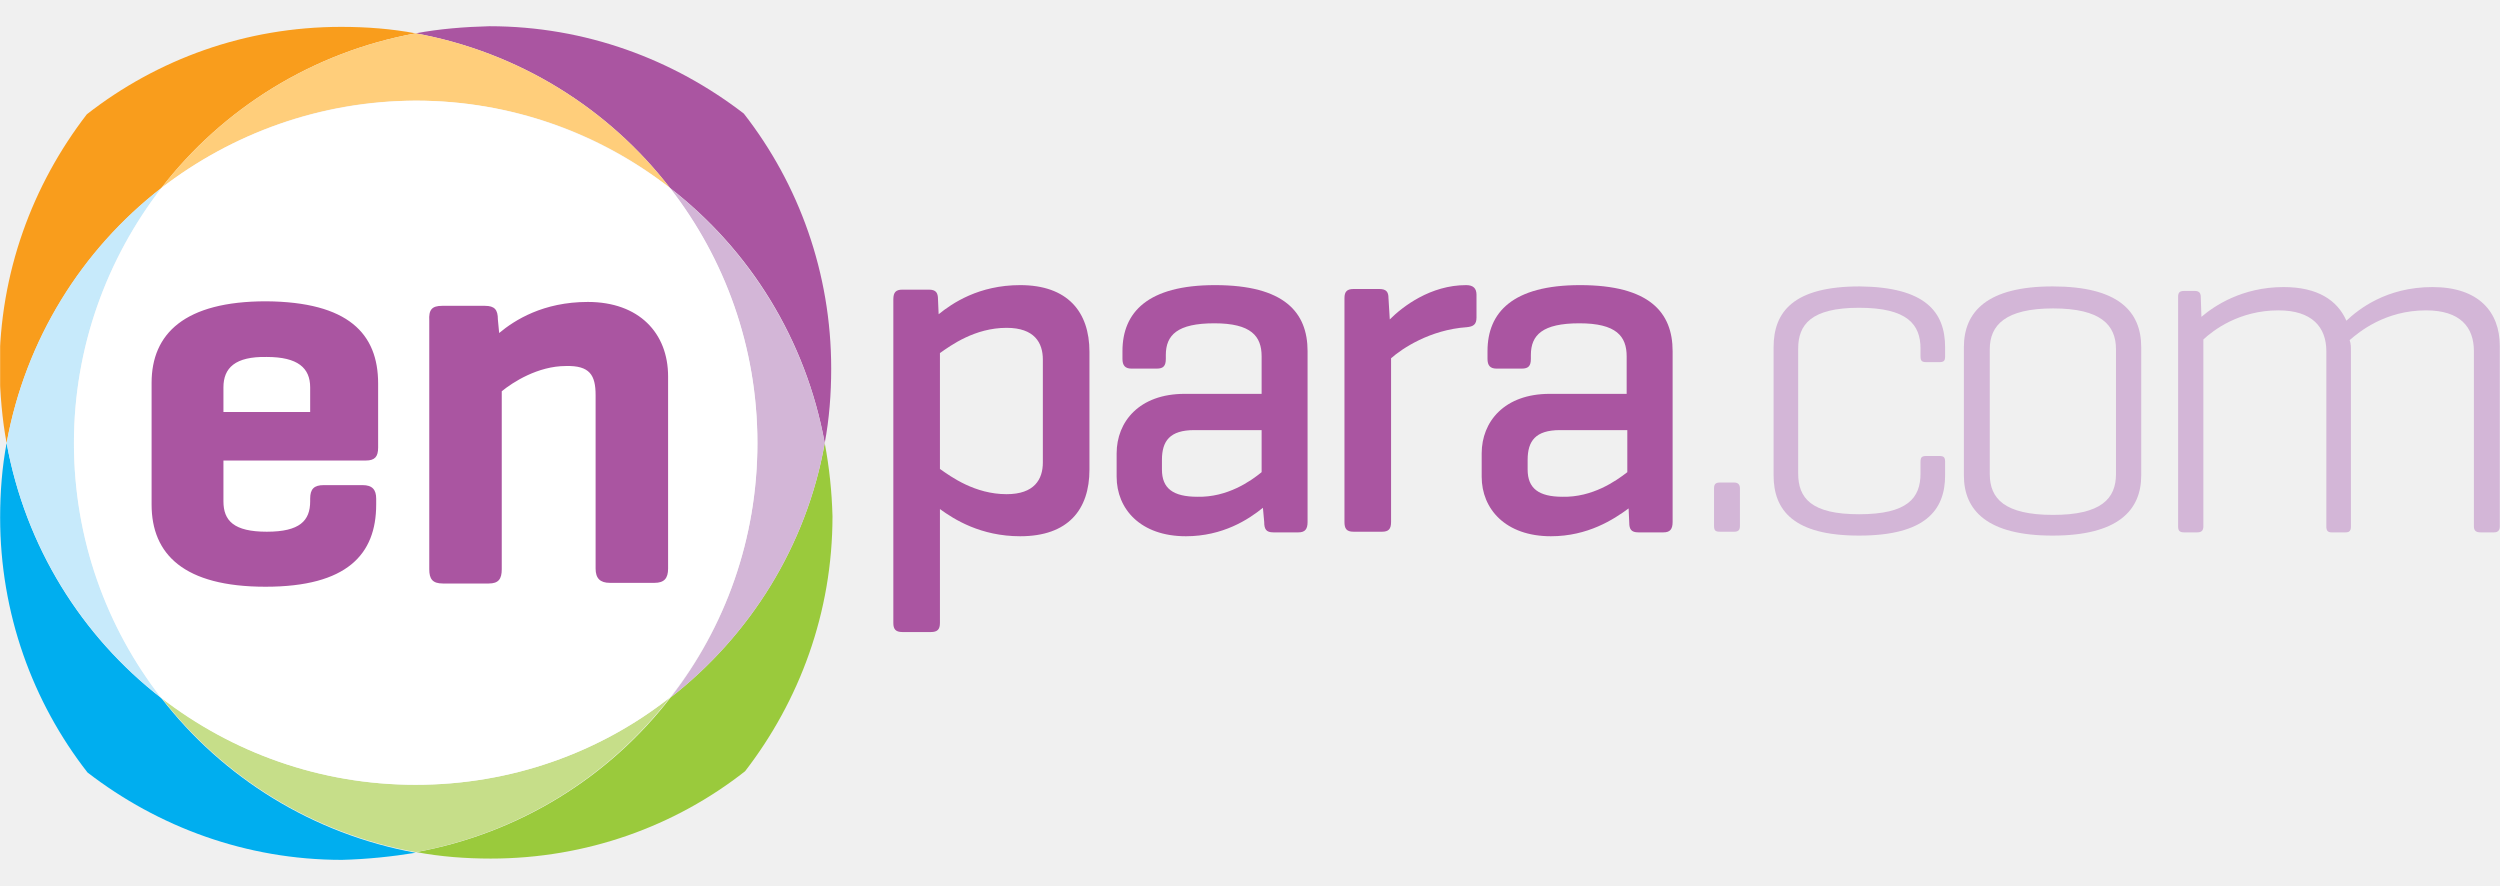
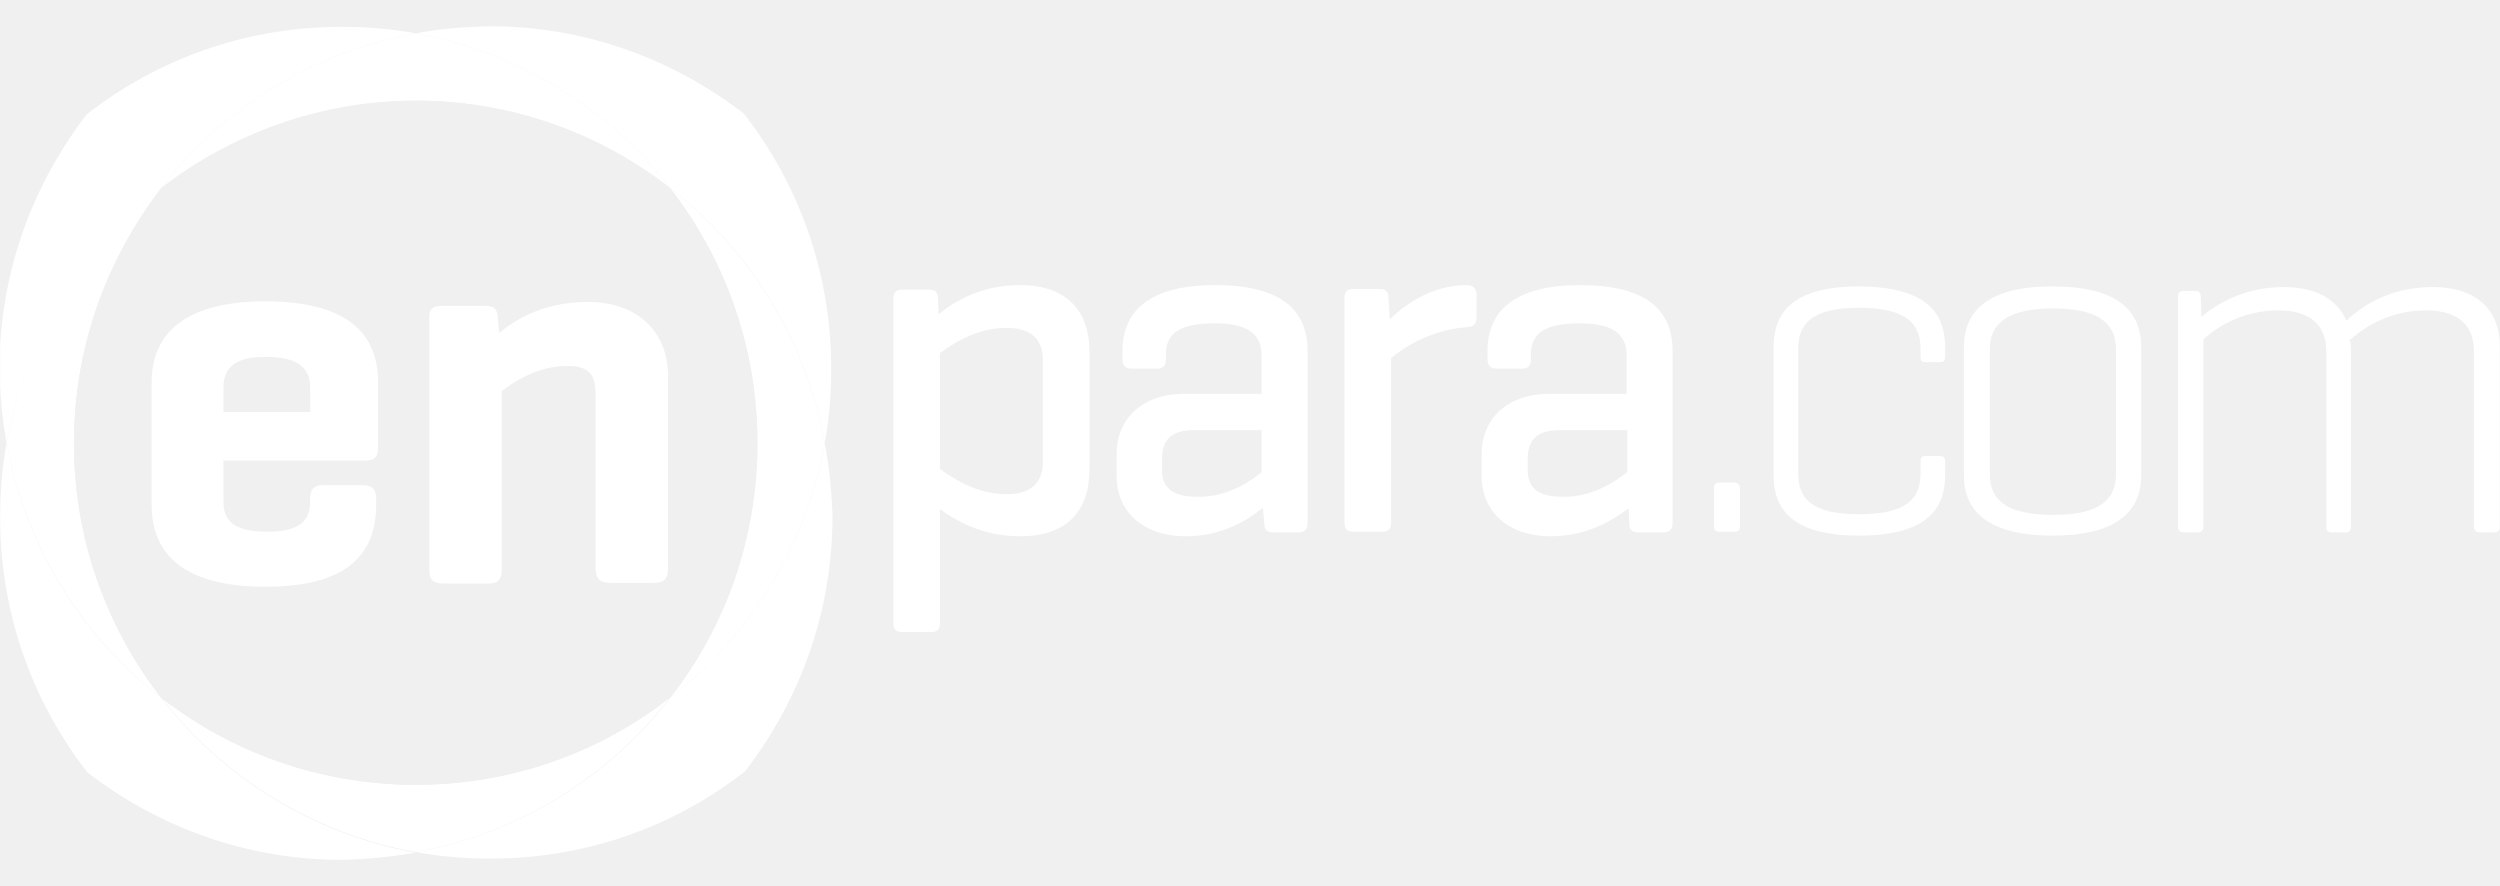
- <svg xmlns="http://www.w3.org/2000/svg" xmlns:xlink="http://www.w3.org/1999/xlink" version="1.1" id="Layer_1" x="0" y="0" viewBox="0 0 127 45" xml:space="preserve">
-   <style>.st3{fill:#aa55a1}.st7{fill:#d3b6d7}</style>
+ <svg xmlns="http://www.w3.org/2000/svg" xmlns:xlink="http://www.w3.org/1999/xlink" viewBox="0 0 127 45">
+   <defs>
+     <mask id="mono" maskUnits="userSpaceOnUse" x="0" y="0" width="127" height="45">
+       <use xlink:href="#EN_PARA_LOGO_CMYK_2" width="386.3" height="128.6" id="XMLID_1_" x="-193.4" y="-54.5" transform="matrix(.3288 0 0 -.3288 63.597 25.729)" overflow="visible" />
+     </mask>
+   </defs>
  <symbol id="EN_PARA_LOGO_CMYK_2" viewBox="-193.4 -54.5 386.3 128.6">
-     <path id="XMLID_66_" d="M-192.4 9.8c2.9 15.9 11.6 29.8 23.9 39.4 9.5 12.3 23.4 21 39.3 23.9-3.7.7-7.6 1-11.5 1-14.8 0-28.4-5-39.3-13.5-8.4-10.9-13.5-24.5-13.5-39.4.1-3.8.4-7.7 1.1-11.4z" fill="#f99d1c" />
-     <path id="XMLID_65_" d="M-129.2-53.5c-15.9 2.9-29.8 11.6-39.3 23.9-12.3 9.5-21 23.4-23.9 39.4-.7-3.7-1-7.6-1-11.5 0-14.8 5-28.5 13.5-39.4 10.9-8.4 24.5-13.5 39.3-13.5 3.9.1 7.7.5 11.4 1.1z" fill="#00aeef" />
-     <path id="XMLID_64_" d="M-168.5 49.2c-12.3-9.5-21-23.4-23.9-39.4 2.9-15.9 11.6-29.8 23.9-39.4C-176.9-18.7-182-5-182 9.8c0 14.8 5.1 28.5 13.5 39.4z" fill="#c7eafb" />
-     <path id="XMLID_63_" class="st3" d="M-129.2 73.1c15.9-2.9 29.8-11.6 39.3-23.9 12.3-9.5 21-23.4 23.9-39.4.7 3.7 1 7.6 1 11.5 0 14.8-5 28.5-13.5 39.4-10.9 8.4-24.5 13.5-39.3 13.5-3.8-.1-7.7-.4-11.4-1.1z" />
-     <path id="XMLID_62_" d="M-168.5 49.2c10.9 8.4 24.5 13.5 39.3 13.5 14.8 0 28.5-5 39.3-13.5-9.5 12.3-23.4 21-39.3 23.9-15.9-2.9-29.8-11.6-39.3-23.9z" fill="#ffce7b" />
-     <path id="XMLID_61_" d="M-66 9.8C-68.8-6.1-77.6-20-89.8-29.5c-9.5-12.3-23.4-21-39.3-23.9 3.7-.7 7.6-1 11.5-1 14.8 0 28.5 5 39.3 13.5C-69.9-30-64.8-16.4-64.8-1.5c-.1 3.8-.5 7.6-1.2 11.3z" fill="#9aca3c" />
-     <path id="XMLID_60_" d="M-168.5-29.5c9.5-12.3 23.4-21 39.3-23.9 15.9 2.9 29.8 11.6 39.3 23.9C-100.7-38-114.4-43-129.2-43c-14.8 0-28.4 5-39.3 13.5z" fill="#c6de89" />
-     <path id="XMLID_59_" class="st7" d="M-89.8-29.5C-77.6-20-68.8-6.1-66 9.8c-2.9 15.9-11.6 29.8-23.9 39.4 8.4-10.9 13.5-24.5 13.5-39.4 0-14.8-5-28.5-13.4-39.3z" />
-     <path id="XMLID_58_" d="M-168.5 49.2C-176.9 38.3-182 24.6-182 9.8c0-14.8 5-28.5 13.5-39.4C-157.6-38-144-43-129.2-43c14.8 0 28.5 5 39.3 13.5C-81.4-18.7-76.4-5-76.4 9.8c0 14.8-5 28.5-13.5 39.4-10.9 8.4-24.5 13.5-39.3 13.5-14.8-.1-28.4-5.1-39.3-13.5z" fill="#fff" />
-     <path id="XMLID_54_" class="st3" d="M-125.1 31h6.6c1.5 0 2-.6 2-2.1l.2-2.1c2.4 2 6.8 4.8 13.7 4.8 7.9 0 12.4-4.8 12.4-11.5V-9.6c0-1.5-.6-2.2-2.1-2.2h-6.9c-1.5 0-2.2.7-2.2 2.2v26.8c0 3.1-.9 4.6-4.6 4.5-4.3 0-8.2-2.5-9.9-3.9V-9.7c0-1.5-.5-2.2-2-2.2h-7.1c-1.6 0-2.1.7-2.1 2.2v38.4c-.1 1.7.4 2.3 2 2.3zm-9.9-12V9.1c0-1.4-.5-2-1.9-2h-22V.8c0-3 1.6-4.7 6.7-4.7s6.7 1.7 6.7 4.7v.4c0 1.5.6 2.1 2.1 2.1h6c1.5 0 2.1-.7 2.1-2.1V.3c0-7.7-4.5-12.7-17.1-12.7-12.6 0-17.6 5-17.6 12.7v18.8c0 7.6 5.1 12.6 17.7 12.6 12.7-.1 17.3-5 17.3-12.7zm-23.9-.6v-3.8h13.4v3.8c0 3-1.9 4.7-6.7 4.7-4.9.1-6.7-1.7-6.7-4.7z" />
-     <path id="XMLID_51_" class="st3" d="M-49.9 33.5c1.1 0 1.4-.5 1.4-1.5l.1-2.3c2.1 1.7 6.2 4.5 12.6 4.5 7.3 0 10.7-4.1 10.7-10.3V5.7c0-6.2-3.3-10.3-10.7-10.3C-41.9-4.6-46-2-48.2-.4V-18c0-1-.4-1.4-1.4-1.4H-54c-1.1 0-1.4.5-1.4 1.4v50c0 1.1.4 1.5 1.4 1.5h4.1zm17.6-10.8c0 2.6-1.3 4.9-5.6 4.9-4.9 0-8.6-2.7-10.3-3.9V5.8c1.7-1.2 5.4-3.9 10.3-3.9 4.3 0 5.6 2.3 5.6 4.9v15.9z" />
-     <path id="XMLID_48_" class="st3" d="M-20 24c0 6 3.9 10.2 14.3 10.2C5 34.2 8.6 30 8.6 24V-2.4C8.6-3.5 8.2-4 7.2-4H3.3c-1.1 0-1.4.5-1.4 1.6L1.7-.2C-.5-2-4.5-4.6-10.2-4.6c-7 0-10.7 4.2-10.7 9.2v3.6c0 4.9 3.5 9.2 10.5 9.2H1.5v5.8c0 3.1-1.6 5.1-7.3 5.1-5.7 0-7.5-1.8-7.5-4.9v-.6c0-1.1-.4-1.5-1.4-1.5h-3.9c-1 0-1.4.5-1.4 1.5V24zM1.5 5.3v6.5H-8.9c-3.8 0-5-1.7-5-4.6V5.7c0-2.9 1.7-4.2 5.5-4.2 4.6-.1 8.2 2.4 9.9 3.8z" />
-     <path id="XMLID_46_" class="st3" d="M34.7 32.7v-3.5c0-1.1-.5-1.4-1.5-1.5-5.7-.4-10-3.3-11.7-4.8V-2.4c0-1.1-.4-1.5-1.4-1.5h-4.4c-1.1 0-1.4.5-1.4 1.5v34.6c0 1 .4 1.4 1.4 1.4h4c1.1 0 1.4-.5 1.4-1.4l.2-3.3c2 2 6.3 5.3 11.8 5.3 1.1 0 1.6-.5 1.6-1.5z" />
-     <path id="XMLID_43_" class="st3" d="M36.4 24c0 6 3.9 10.2 14.3 10.2C61.4 34.2 65 30 65 24V-2.4c0-1.1-.4-1.6-1.4-1.6h-3.9c-1.1 0-1.4.5-1.4 1.5l-.1 2.2c-2.3-1.7-6.3-4.3-12-4.3-7 0-10.7 4.2-10.7 9.2v3.6c0 4.9 3.5 9.2 10.5 9.2h11.9v5.8c0 3.1-1.6 5.1-7.3 5.1-5.7 0-7.5-1.8-7.5-4.9v-.6c0-1.1-.4-1.5-1.4-1.5h-3.9c-1 0-1.4.5-1.4 1.5V24zM58 5.3v6.5H47.6c-3.8 0-5-1.7-5-4.6V5.7c0-2.9 1.7-4.2 5.4-4.2 4.6-.1 8.2 2.4 10 3.8z" />
-     <path id="XMLID_41_" class="st7" d="M75.4-3c0-.7-.3-.9-.9-.9h-2.2c-.7 0-.9.2-.9.9v5.8c0 .6.2.9.9.9h2.2c.6 0 .9-.3.9-.9V-3z" />
-     <path id="XMLID_39_" class="st7" d="M107.1 24.6v-1.4c0-.7-.2-.9-.9-.9h-2c-.7 0-.9.2-.9.9v1.2c0 3.7-2 6.3-9.5 6.3-7.4 0-9.4-2.6-9.4-6.3V5.1c0-3.8 2-6.3 9.4-6.3 7.5 0 9.5 2.5 9.5 6.3v1.8c0 .7.2.9.9.9h2c.7 0 .9-.2.9-.9V4.8c0-5.4-3.1-9.3-13.3-9.3-10.1 0-13.2 3.9-13.2 9.3v19.8c0 5.5 3.1 9.4 13.3 9.4 10.1-.1 13.2-3.9 13.2-9.4z" />
-     <path id="XMLID_36_" class="st7" d="M110 24.6c0 5.5 3.6 9.4 13.7 9.4s13.7-3.8 13.7-9.4V4.8c0-5.4-3.6-9.3-13.7-9.3S110-.6 110 4.8v19.8zm23.5-.3c0 3.7-2.3 6.3-9.7 6.3-7.4 0-9.8-2.6-9.8-6.3V5c0-3.8 2.3-6.3 9.8-6.3 7.4 0 9.7 2.5 9.7 6.3v19.3z" />
-     <path id="XMLID_34_" class="st7" d="M145.7 33.3c.6 0 .9-.3.9-.9l.1-3.1c2 1.7 6.3 4.6 12.7 4.6 5.2 0 8.3-2 9.7-5.2 1.8 1.7 6.1 5.2 13.3 5.2 7.1 0 10.4-3.8 10.4-9.1V-3.1c0-.6-.3-.9-.9-.9h-2.1c-.7 0-1 .3-1 .9V24c0 3.7-2.1 6.3-7.4 6.3-6.3 0-10.3-3.3-11.8-4.6.2-.5.2-1.1.2-1.7V-3.1c0-.6-.2-.9-.8-.9h-2.2c-.6 0-.8.3-.8.9V24c0 3.7-2.2 6.3-7.4 6.3-6.1 0-10.1-3.1-11.6-4.5V-3.1c0-.6-.3-.9-.9-.9H144c-.7 0-.9.3-.9.9v35.5c0 .6.2.9.9.9h1.7z" />
+     <path id="XMLID_66_" d="M-192.4 9.8c2.9 15.9 11.6 29.8 23.9 39.4 9.5 12.3 23.4 21 39.3 23.9-3.7.7-7.6 1-11.5 1-14.8 0-28.4-5-39.3-13.5-8.4-10.9-13.5-24.5-13.5-39.4.1-3.8.4-7.7 1.1-11.4z" fill="#f99d1c" style="fill: rgb(255, 255, 255);" />
+     <path id="XMLID_65_" d="M-129.2-53.5c-15.9 2.9-29.8 11.6-39.3 23.9-12.3 9.5-21 23.4-23.9 39.4-.7-3.7-1-7.6-1-11.5 0-14.8 5-28.5 13.5-39.4 10.9-8.4 24.5-13.5 39.3-13.5 3.9.1 7.7.5 11.4 1.1z" fill="#00aeef" style="fill: rgb(255, 255, 255);" />
+     <path id="XMLID_64_" d="M-168.5 49.2c-12.3-9.5-21-23.4-23.9-39.4 2.9-15.9 11.6-29.8 23.9-39.4C-176.9-18.7-182-5-182 9.8c0 14.8 5.1 28.5 13.5 39.4z" fill="#c7eafb" style="fill: rgb(255, 255, 255);" />
+     <path id="XMLID_63_" d="M-129.2 73.1c15.9-2.9 29.8-11.6 39.3-23.9 12.3-9.5 21-23.4 23.9-39.4.7 3.7 1 7.6 1 11.5 0 14.8-5 28.5-13.5 39.4-10.9 8.4-24.5 13.5-39.3 13.5-3.8-.1-7.7-.4-11.4-1.1z" style="fill: rgb(255, 255, 255);" />
+     <path id="XMLID_62_" d="M-168.5 49.2c10.9 8.4 24.5 13.5 39.3 13.5 14.8 0 28.5-5 39.3-13.5-9.5 12.3-23.4 21-39.3 23.9-15.9-2.9-29.8-11.6-39.3-23.9z" fill="#ffce7b" style="fill: rgb(255, 255, 255);" />
+     <path id="XMLID_61_" d="M-66 9.8C-68.8-6.1-77.6-20-89.8-29.5c-9.5-12.3-23.4-21-39.3-23.9 3.7-.7 7.6-1 11.5-1 14.8 0 28.5 5 39.3 13.5C-69.9-30-64.8-16.4-64.8-1.5c-.1 3.8-.5 7.6-1.2 11.3z" fill="#9aca3c" style="fill: rgb(255, 255, 255);" />
+     <path id="XMLID_60_" d="M-168.5-29.5c9.5-12.3 23.4-21 39.3-23.9 15.9 2.9 29.8 11.6 39.3 23.9C-100.7-38-114.4-43-129.2-43c-14.8 0-28.4 5-39.3 13.5z" fill="#c6de89" style="fill: rgb(255, 255, 255);" />
+     <path id="XMLID_59_" d="M-89.8-29.5C-77.6-20-68.8-6.1-66 9.8c-2.9 15.9-11.6 29.8-23.9 39.4 8.4-10.9 13.5-24.5 13.5-39.4 0-14.8-5-28.5-13.4-39.3z" style="fill: rgb(255, 255, 255);" />
+     <path id="XMLID_58_" d="M-168.5 49.2C-176.9 38.3-182 24.6-182 9.8c0-14.8 5-28.5 13.5-39.4C-157.6-38-144-43-129.2-43c14.8 0 28.5 5 39.3 13.5C-81.4-18.7-76.4-5-76.4 9.8c0 14.8-5 28.5-13.5 39.4-10.9 8.4-24.5 13.5-39.3 13.5-14.8-.1-28.4-5.1-39.3-13.5z" fill="#fff" style="fill: rgb(0, 0, 0);" />
+     <path id="XMLID_54_" d="M-125.1 31h6.6c1.5 0 2-.6 2-2.1l.2-2.1c2.4 2 6.8 4.8 13.7 4.8 7.9 0 12.4-4.8 12.4-11.5V-9.6c0-1.5-.6-2.2-2.1-2.2h-6.9c-1.5 0-2.2.7-2.2 2.2v26.8c0 3.1-.9 4.6-4.6 4.5-4.3 0-8.2-2.5-9.9-3.9V-9.7c0-1.5-.5-2.2-2-2.2h-7.1c-1.6 0-2.1.7-2.1 2.2v38.4c-.1 1.7.4 2.3 2 2.3zm-9.9-12V9.1c0-1.4-.5-2-1.9-2h-22V.8c0-3 1.6-4.7 6.7-4.7s6.7 1.7 6.7 4.7v.4c0 1.5.6 2.1 2.1 2.1h6c1.5 0 2.1-.7 2.1-2.1V.3c0-7.7-4.5-12.7-17.1-12.7-12.6 0-17.6 5-17.6 12.7v18.8c0 7.6 5.1 12.6 17.7 12.6 12.7-.1 17.3-5 17.3-12.7zm-23.9-.6v-3.8h13.4v3.8c0 3-1.9 4.7-6.7 4.7-4.9.1-6.7-1.7-6.7-4.7z" style="fill: rgb(255, 255, 255);" />
+     <path id="XMLID_51_" d="M-49.9 33.5c1.1 0 1.4-.5 1.4-1.5l.1-2.3c2.1 1.7 6.2 4.5 12.6 4.5 7.3 0 10.7-4.1 10.7-10.3V5.7c0-6.2-3.3-10.3-10.7-10.3C-41.9-4.6-46-2-48.2-.4V-18c0-1-.4-1.4-1.4-1.4H-54c-1.1 0-1.4.5-1.4 1.4v50c0 1.1.4 1.5 1.4 1.5h4.1zm17.6-10.8c0 2.6-1.3 4.9-5.6 4.9-4.9 0-8.6-2.7-10.3-3.9V5.8c1.7-1.2 5.4-3.9 10.3-3.9 4.3 0 5.6 2.3 5.6 4.9v15.9z" style="fill: rgb(255, 255, 255);" />
+     <path id="XMLID_48_" d="M-20 24c0 6 3.9 10.2 14.3 10.2C5 34.2 8.6 30 8.6 24V-2.4C8.6-3.5 8.2-4 7.2-4H3.3c-1.1 0-1.4.5-1.4 1.6L1.7-.2C-.5-2-4.5-4.6-10.2-4.6c-7 0-10.7 4.2-10.7 9.2v3.6c0 4.9 3.5 9.2 10.5 9.2H1.5v5.8c0 3.1-1.6 5.1-7.3 5.1-5.7 0-7.5-1.8-7.5-4.9v-.6c0-1.1-.4-1.5-1.4-1.5h-3.9c-1 0-1.4.5-1.4 1.5V24zM1.5 5.3v6.5H-8.9c-3.8 0-5-1.7-5-4.6V5.7c0-2.9 1.7-4.2 5.5-4.2 4.6-.1 8.2 2.4 9.9 3.8z" style="fill: rgb(255, 255, 255);" />
+     <path id="XMLID_46_" d="M34.7 32.7v-3.5c0-1.1-.5-1.4-1.5-1.5-5.7-.4-10-3.3-11.7-4.8V-2.4c0-1.1-.4-1.5-1.4-1.5h-4.4c-1.1 0-1.4.5-1.4 1.5v34.6c0 1 .4 1.4 1.4 1.4h4c1.1 0 1.4-.5 1.4-1.4l.2-3.3c2 2 6.3 5.3 11.8 5.3 1.1 0 1.6-.5 1.6-1.5z" style="fill: rgb(255, 255, 255);" />
+     <path id="XMLID_43_" d="M36.4 24c0 6 3.9 10.2 14.3 10.2C61.4 34.2 65 30 65 24V-2.4c0-1.1-.4-1.6-1.4-1.6h-3.9c-1.1 0-1.4.5-1.4 1.5l-.1 2.2c-2.3-1.7-6.3-4.3-12-4.3-7 0-10.7 4.2-10.7 9.2v3.6c0 4.9 3.5 9.2 10.5 9.2h11.9v5.8c0 3.1-1.6 5.1-7.3 5.1-5.7 0-7.5-1.8-7.5-4.9v-.6c0-1.1-.4-1.5-1.4-1.5h-3.9c-1 0-1.4.5-1.4 1.5V24zM58 5.3v6.5H47.6c-3.8 0-5-1.7-5-4.6V5.7c0-2.9 1.7-4.2 5.4-4.2 4.6-.1 8.2 2.4 10 3.8z" style="fill: rgb(255, 255, 255);" />
+     <path id="XMLID_41_" d="M75.4-3c0-.7-.3-.9-.9-.9h-2.2c-.7 0-.9.2-.9.9v5.8c0 .6.2.9.9.9h2.2c.6 0 .9-.3.9-.9V-3z" style="fill: rgb(255, 255, 255);" />
+     <path id="XMLID_39_" d="M107.1 24.6v-1.4c0-.7-.2-.9-.9-.9h-2c-.7 0-.9.2-.9.9v1.2c0 3.7-2 6.3-9.5 6.3-7.4 0-9.4-2.6-9.4-6.3V5.1c0-3.8 2-6.3 9.4-6.3 7.5 0 9.5 2.5 9.5 6.3v1.8c0 .7.2.9.9.9h2c.7 0 .9-.2.9-.9V4.8c0-5.4-3.1-9.3-13.3-9.3-10.1 0-13.2 3.9-13.2 9.3v19.8c0 5.5 3.1 9.4 13.3 9.4 10.1-.1 13.2-3.9 13.2-9.4z" style="fill: rgb(255, 255, 255);" />
+     <path id="XMLID_36_" d="M110 24.6c0 5.5 3.6 9.4 13.7 9.4s13.7-3.8 13.7-9.4V4.8c0-5.4-3.6-9.3-13.7-9.3S110-.6 110 4.8v19.8zm23.5-.3c0 3.7-2.3 6.3-9.7 6.3-7.4 0-9.8-2.6-9.8-6.3V5c0-3.8 2.3-6.3 9.8-6.3 7.4 0 9.7 2.5 9.7 6.3v19.3z" style="fill: rgb(255, 255, 255);" />
+     <path id="XMLID_34_" d="M145.7 33.3c.6 0 .9-.3.9-.9l.1-3.1c2 1.7 6.3 4.6 12.7 4.6 5.2 0 8.3-2 9.7-5.2 1.8 1.7 6.1 5.2 13.3 5.2 7.1 0 10.4-3.8 10.4-9.1V-3.1c0-.6-.3-.9-.9-.9h-2.1c-.7 0-1 .3-1 .9V24c0 3.7-2.1 6.3-7.4 6.3-6.3 0-10.3-3.3-11.8-4.6.2-.5.2-1.1.2-1.7V-3.1c0-.6-.2-.9-.8-.9h-2.2c-.6 0-.8.3-.8.9V24c0 3.7-2.2 6.3-7.4 6.3-6.1 0-10.1-3.1-11.6-4.5V-3.1c0-.6-.3-.9-.9-.9H144c-.7 0-.9.3-.9.9v35.5c0 .6.2.9.9.9h1.7z" style="fill: rgb(255, 255, 255);" />
  </symbol>
-   <use xlink:href="#EN_PARA_LOGO_CMYK_2" width="386.3" height="128.6" id="XMLID_1_" x="-193.4" y="-54.5" transform="matrix(.3288 0 0 -.3288 63.597 25.729)" overflow="visible" />
+   <rect x="0" y="0" width="127" height="45" fill="#fff" mask="url(#mono)" />
</svg>
